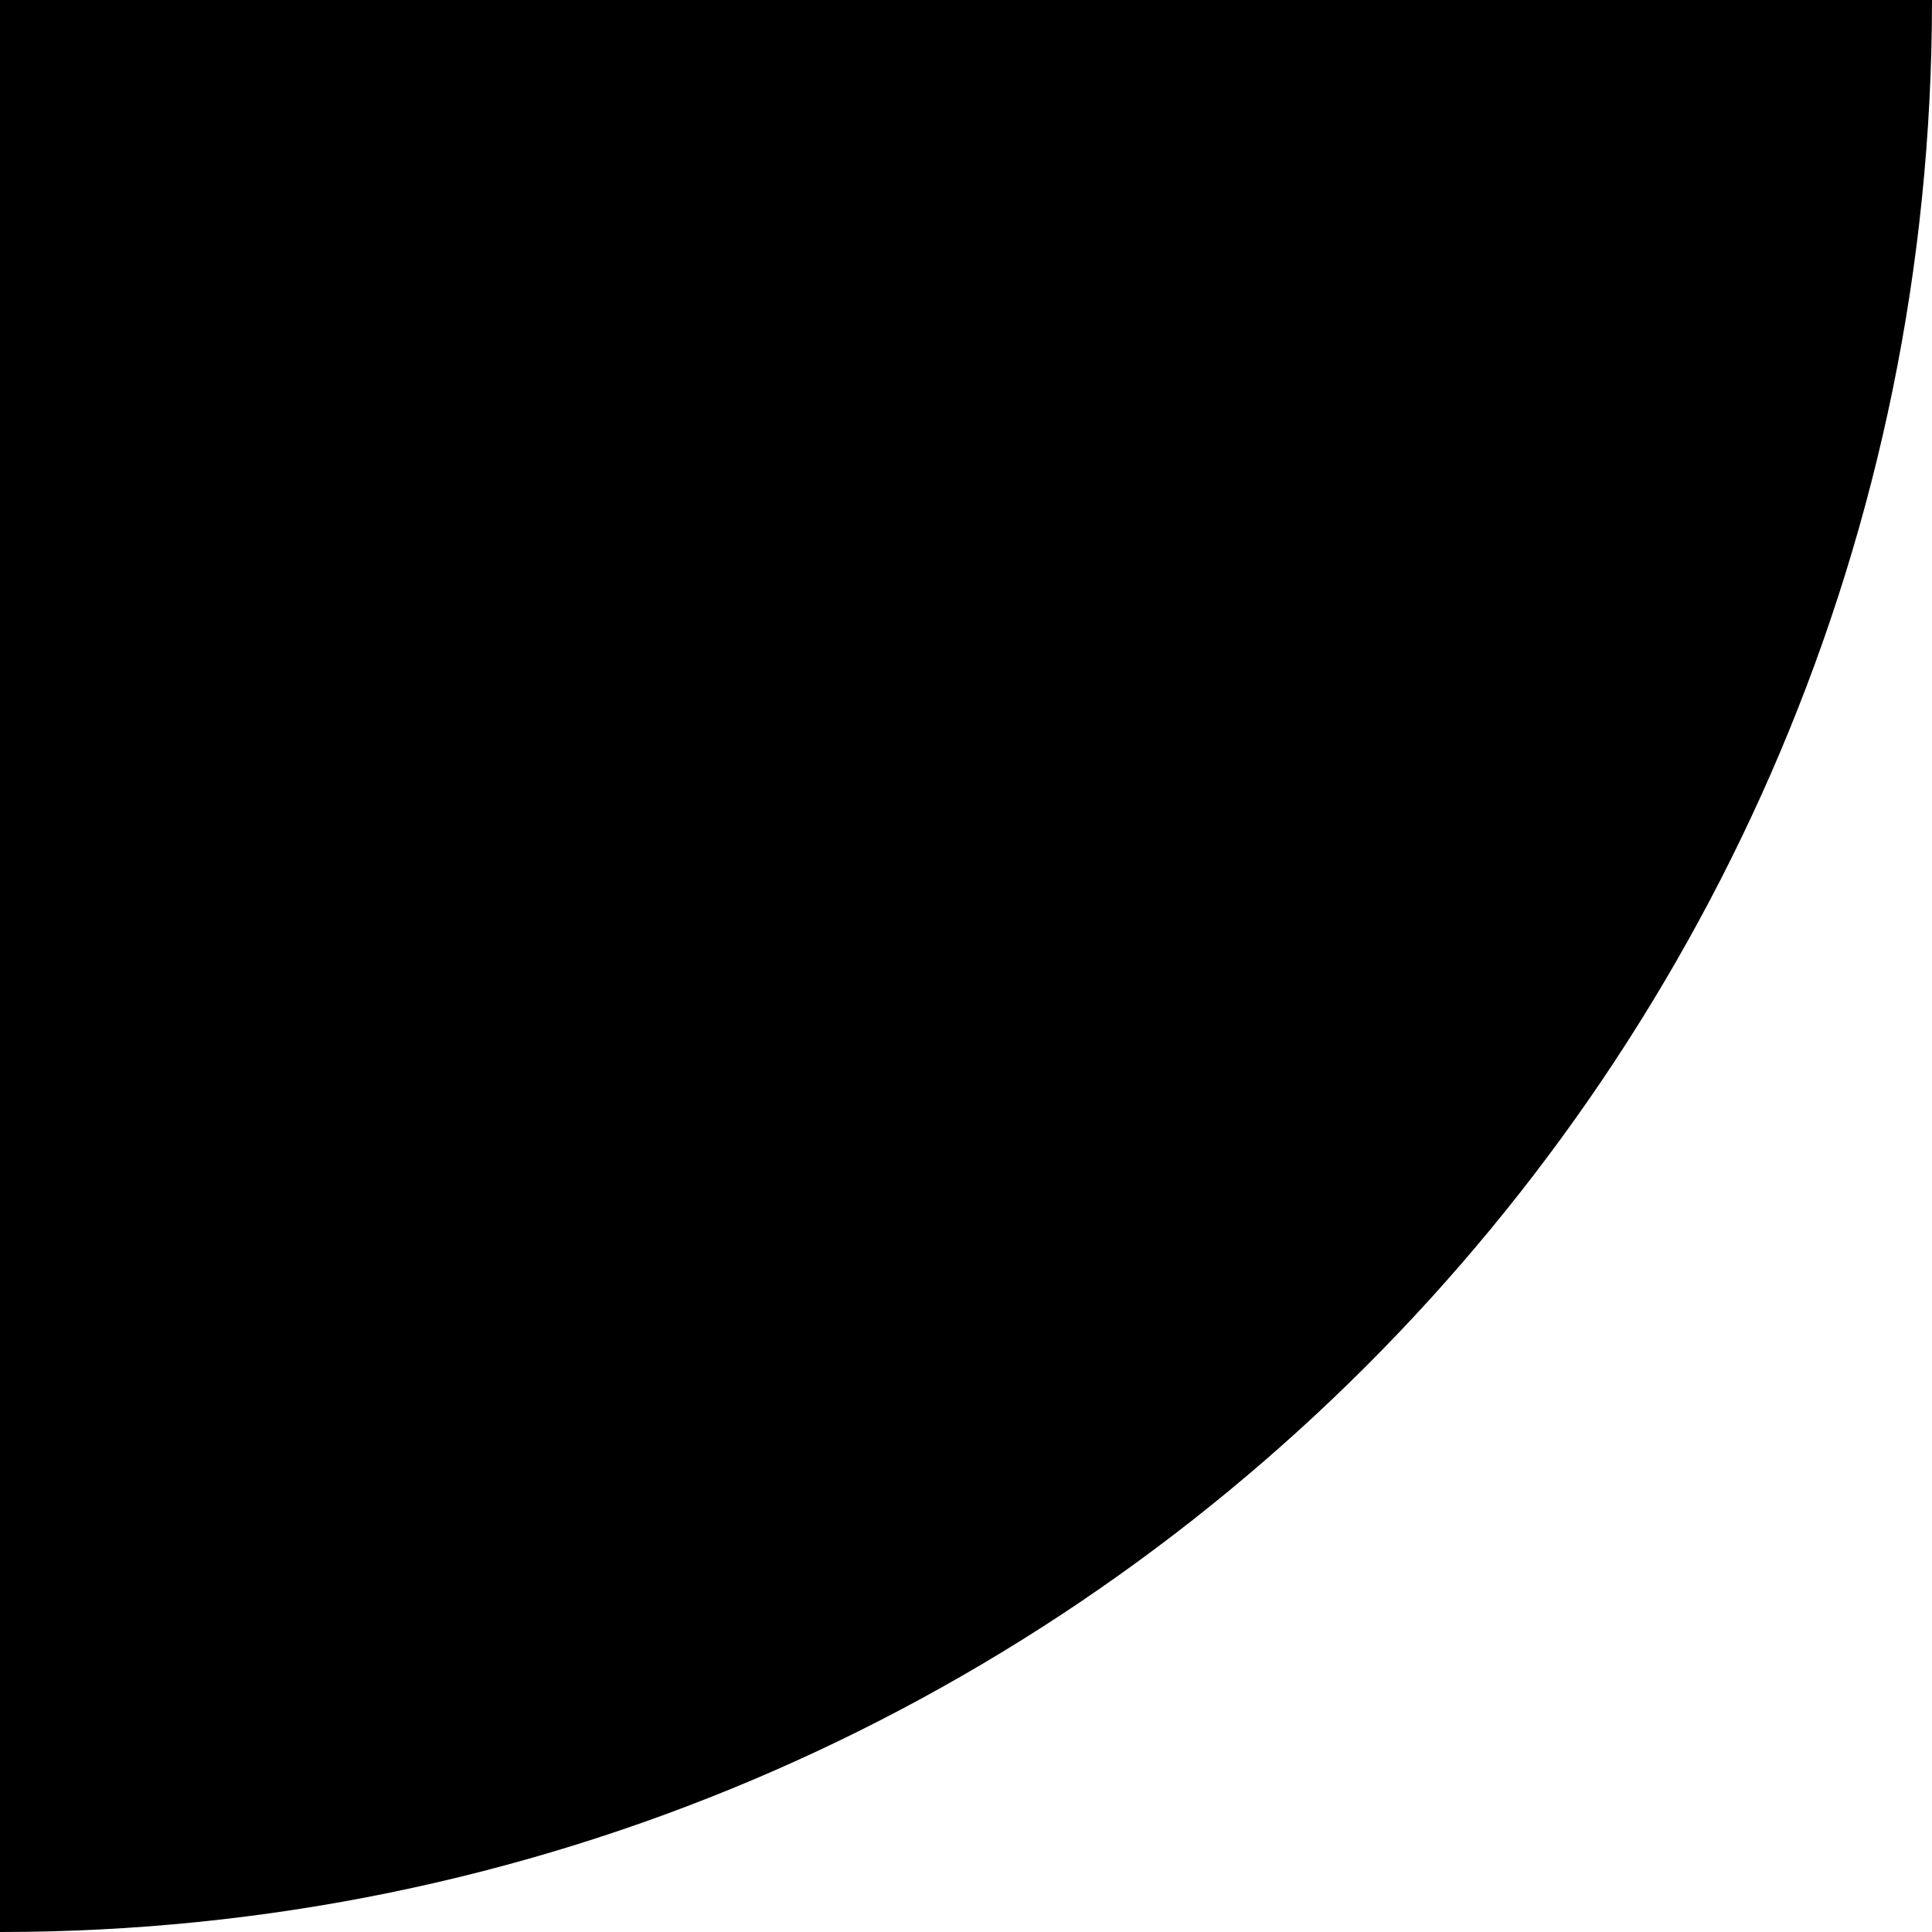
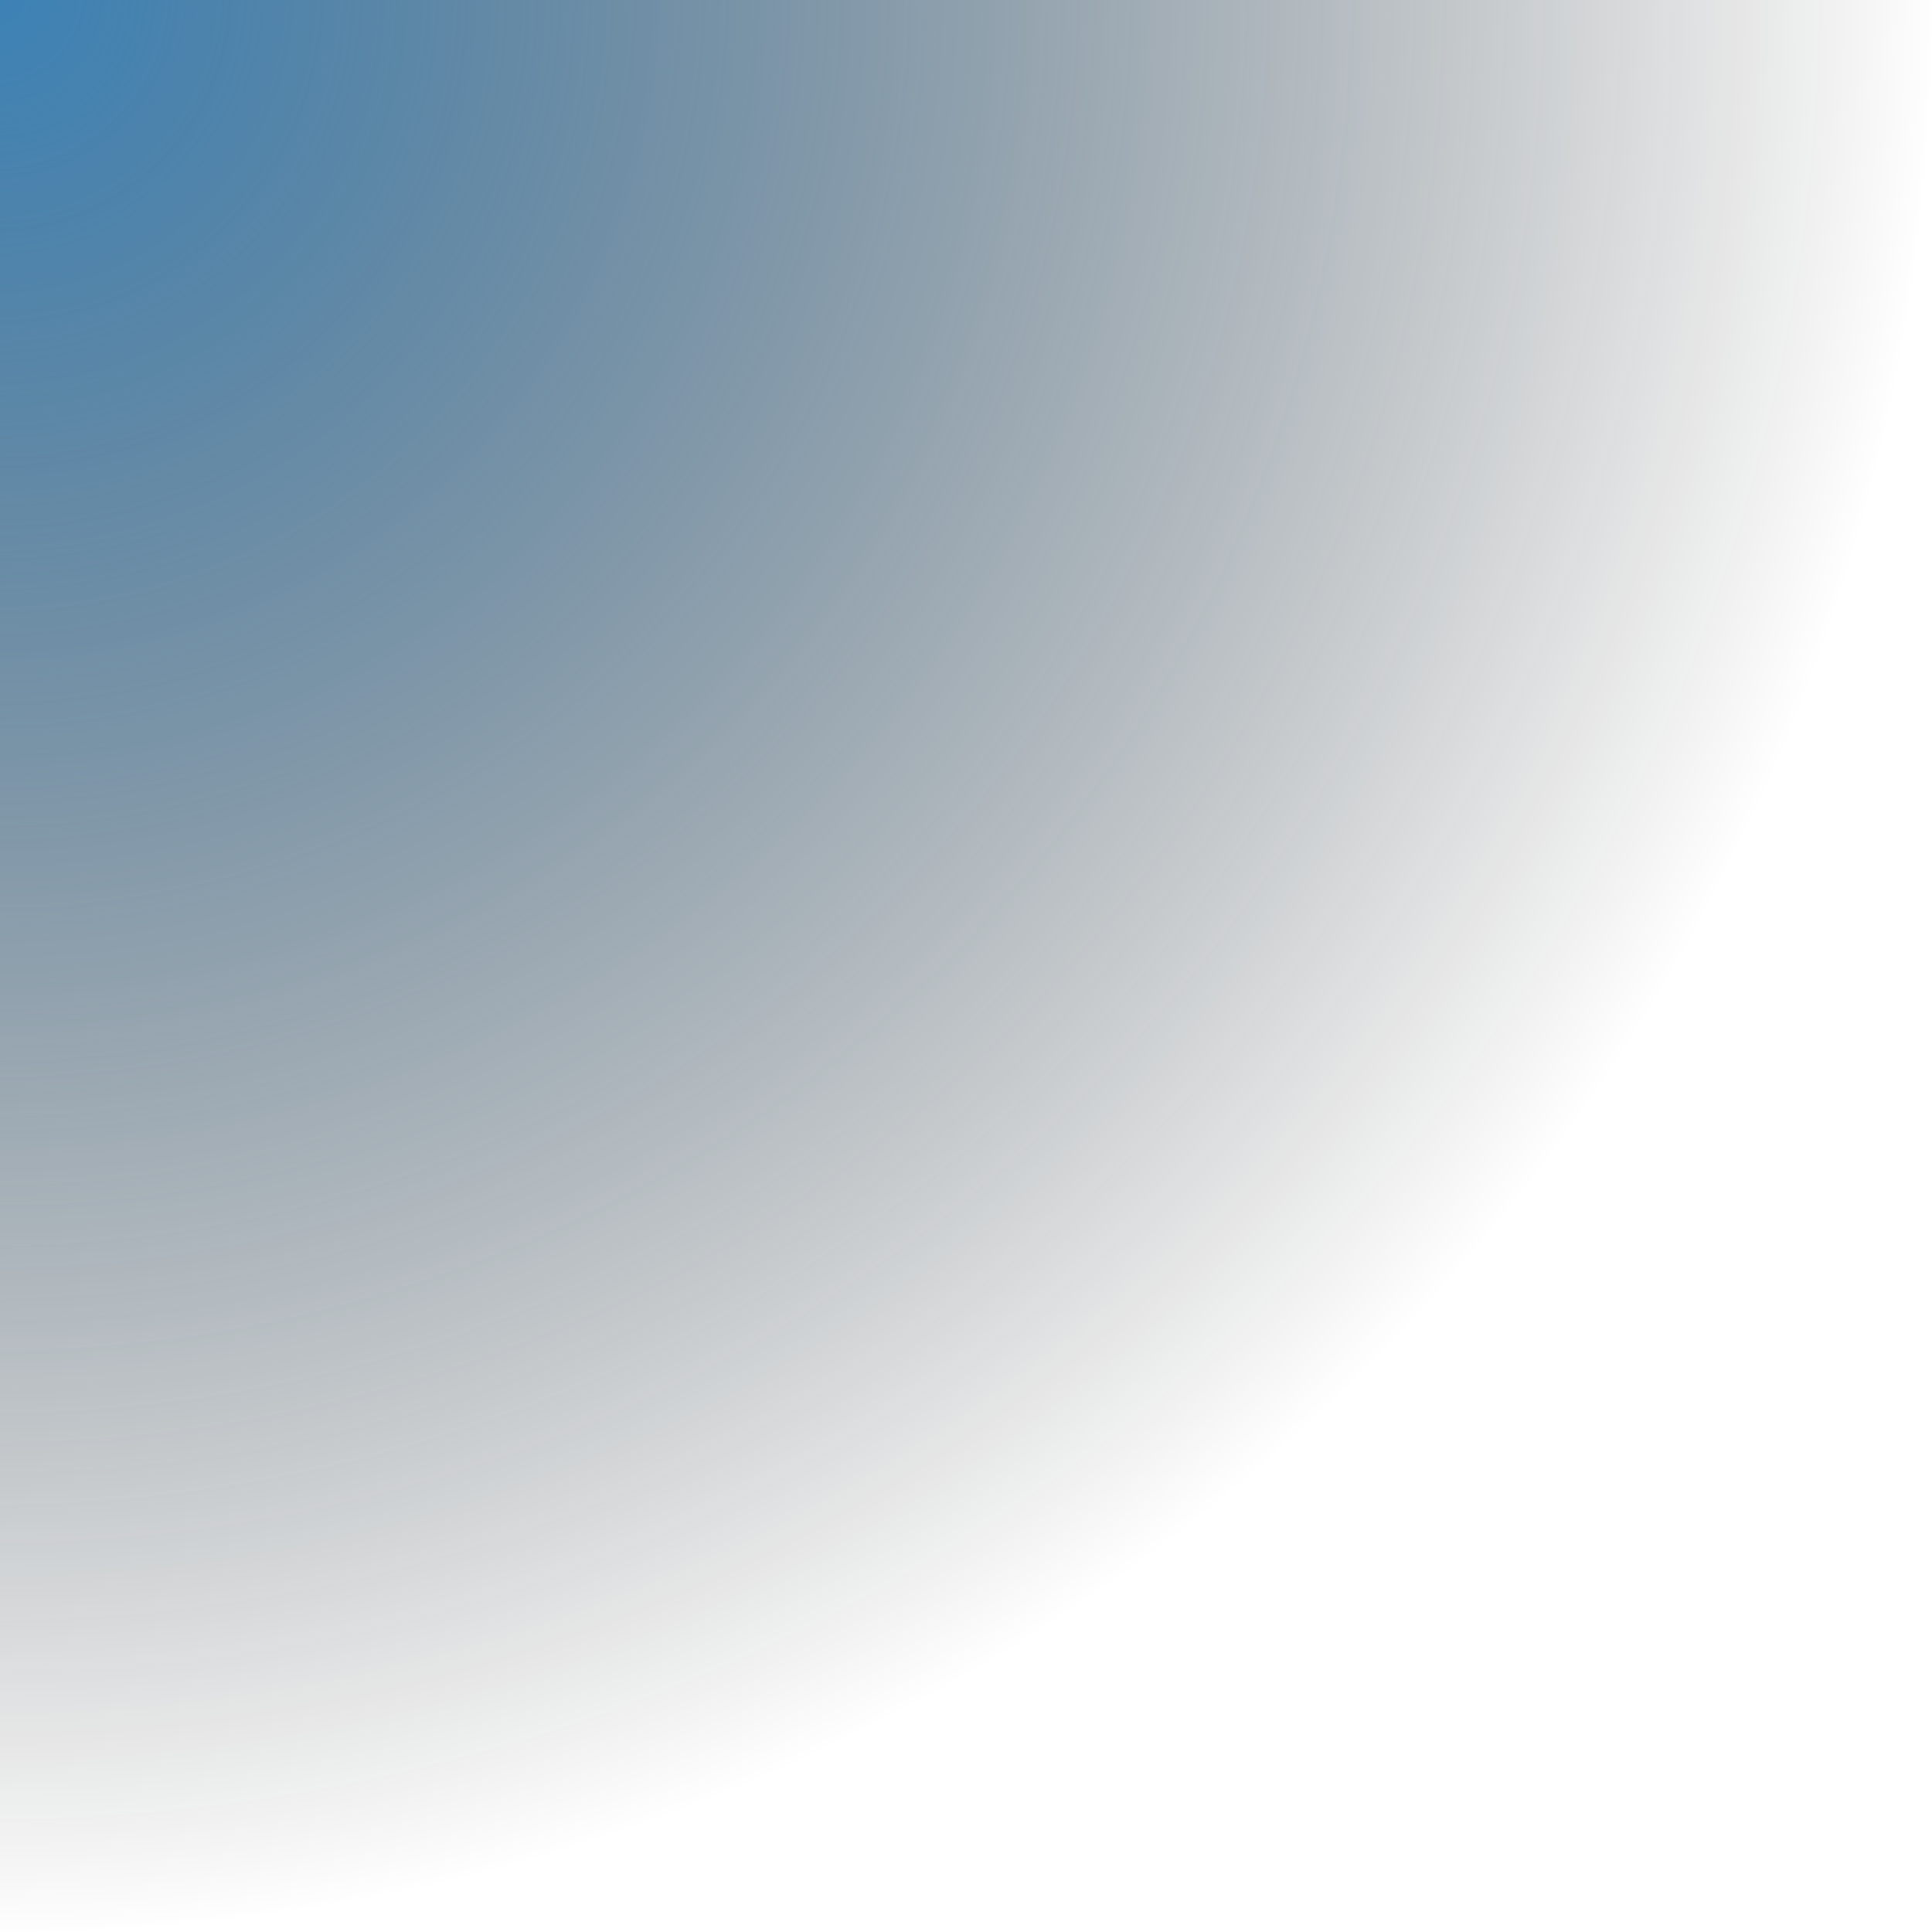
<svg xmlns="http://www.w3.org/2000/svg" version="1.1" width="100%" height="100%" x="0" y="0" viewBox="0 0 100% 100%" enable-background="new 0 0 10 10" xml:space="preserve">
  <defs>
    <radialGradient id="grad1" cx="50%" cy="50%" r="50%" fx="50%" fy="50%">
      <stop offset="0%" style="stop-color:rgb(60, 130, 182);stop-opacity:1" />
      <stop offset="100%" style="stop-color:rgb(0, 0, 0);stop-opacity:0" />
    </radialGradient>
  </defs>
  <defs>
    <filter id="f1" x="10" y="10">
      <feGaussianBlur in="SourceGraphic" stdDeviation="10" />
    </filter>
  </defs>
-   <ellipse cx="0" cy="0" rx="100%" ry="100%" fill="url(#grad1) url(#f1)" />
+   <ellipse cx="0" cy="0" rx="100%" ry="100%" fill="url(#grad1)" />
</svg>
